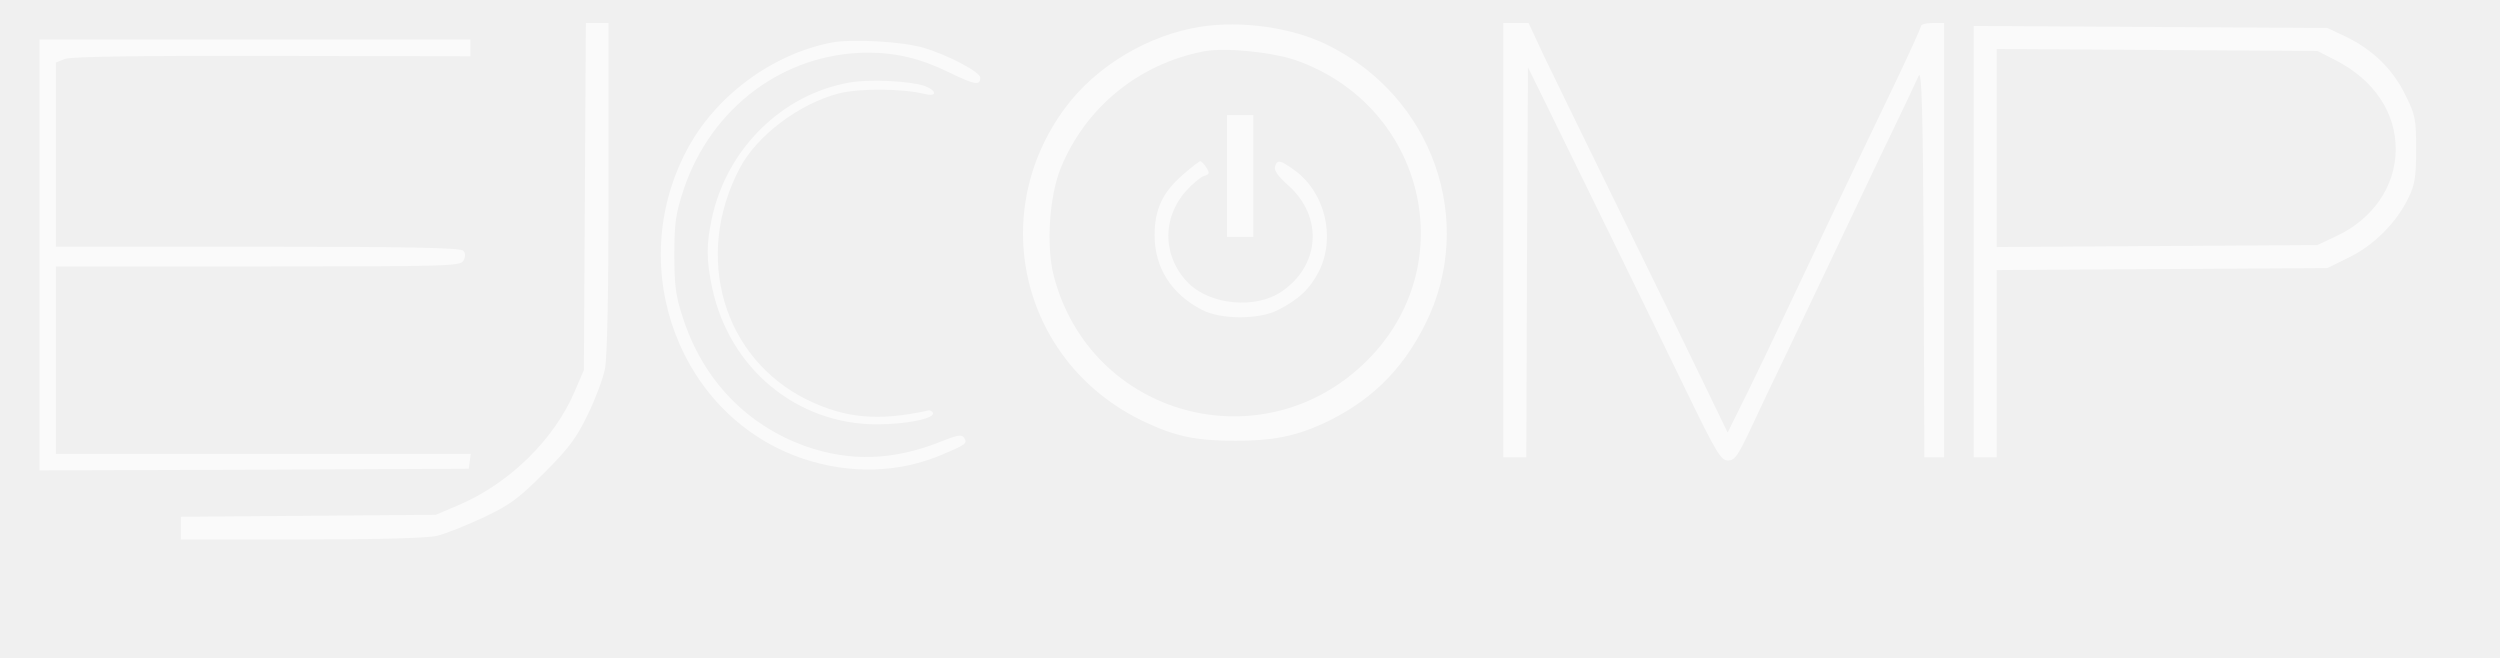
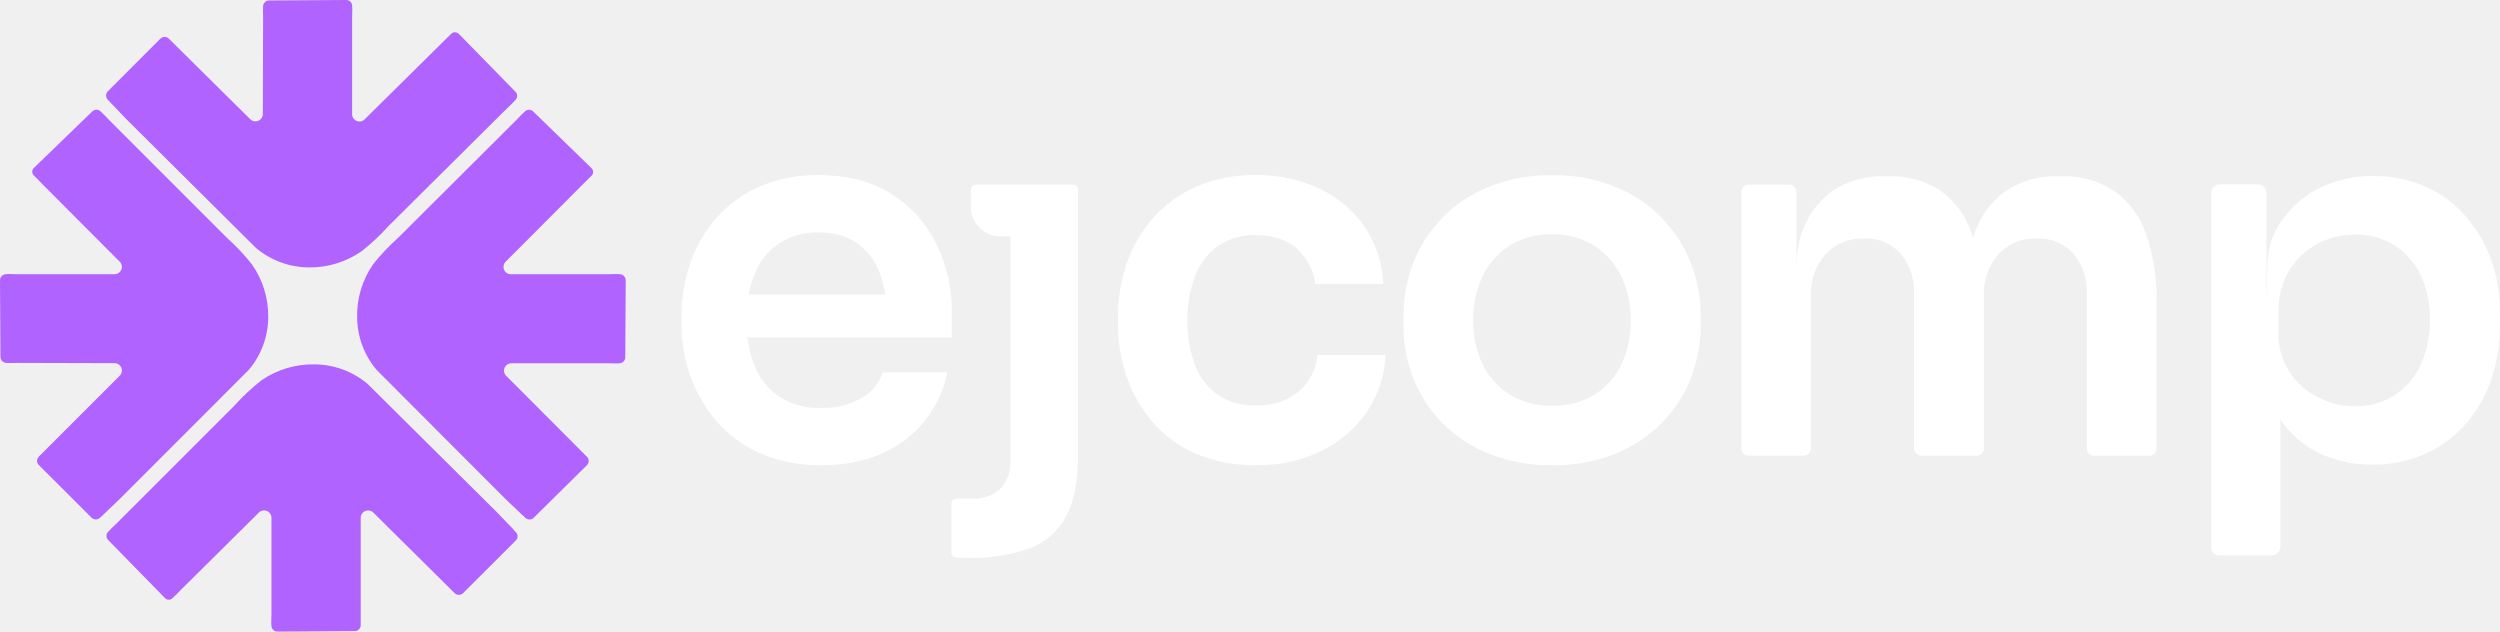
- <svg xmlns="http://www.w3.org/2000/svg" height="200pt" preserveAspectRatio="xMidYMid meet" viewBox="0 0 760 200" width="760pt">
-   <g fill="#fafafa" transform="matrix(.1 0 0 -.1 0 200)">
-     <path d="m1778 1403-3-528-28-65c-61-144-196-277-347-343l-75-32-387-3-388-3v-34-35h366c232 0 382 4 412 11 26 6 90 32 142 56 82 39 107 58 186 137 74 74 98 107 131 176 23 47 46 109 52 138 7 34 11 233 11 552v500h-35-34z" />
-     <path d="m3652 1919c-160-24-320-120-414-247-244-330-127-785 247-957 90-42 154-55 270-55 112 0 179 13 262 50 145 66 244 161 316 305 156 312 23 692-299 849-105 52-259 74-382 55zm287-102c393-138 509-622 217-913-315-314-842-172-953 259-23 92-13 241 22 327 76 185 238 316 435 354 64 12 206-2 279-27z" />
-     <path d="m3730 1465v-185h40 40v185 185h-40-40z" />
-     <path d="m3595 1468c-61-53-85-105-85-183 0-99 51-179 144-227 58-30 174-30 232 0 63 32 97 65 124 118 51 103 18 239-74 306-45 32-52 34-60 12-4-11 9-30 42-59 105-95 95-243-23-322-78-53-214-40-281 25-80 80-83 198-8 282 20 22 44 42 54 45 17 5 18 9 7 26-6 10-15 19-18 19s-28-19-54-42z" />
-     <path d="m4570 1270v-660h35 35l2 593 3 592 47-95c145-296 344-702 434-888 91-188 106-212 127-212 20 0 30 14 66 90 23 50 76 161 118 248 41 86 112 236 158 332s115 243 155 325c40 83 77 161 83 175 9 19 13-111 15-567l2-593h30 30v660 660h-35c-19 0-35-4-35-9 0-4-32-75-71-157-138-287-301-630-352-739-28-60-77-162-108-225l-57-115-75 155c-41 85-156 321-256 524-99 202-202 413-228 467l-46 99h-39-38z" />
-     <path d="m6000 1265v-655h35 35v285 284l503 3 502 3 67 33c75 37 142 104 179 179 20 41 24 63 24 148 0 93-2 105-33 167-38 78-100 138-182 177l-55 26-537 3-538 3zm1100 552c117-60 184-159 183-273-1-110-69-210-181-262l-57-27-487-3-488-3v301 301l488-3 487-3z" />
-     <path d="m120 1225v-655l653 2 652 3 3 22 3 23h-630-631v285 285h615c587 0 615 1 624 18 7 13 6 23-1 30-9 9-175 12-625 12h-613v280 280l28 11c18 7 227 10 629 9l603-1v26 25h-655-655z" />
-     <path d="m2530 1871c-183-35-356-163-443-329-190-361-19-812 356-937 142-47 290-43 421 13 74 31 77 34 67 51-7 11-20 9-72-12-144-57-274-61-409-14-180 64-313 202-374 391-22 66-26 97-26 192 0 98 4 124 29 200 84 248 304 412 557 414 89 0 164-18 251-61 77-37 93-40 93-15 0 17-99 69-170 90-65 20-217 28-280 17z" />
-     <path d="m2582 1749c-205-36-373-202-418-413-17-79-17-125 1-211 52-245 257-415 501-415 90 0 177 18 170 35-2 5-9 9-15 7-150-33-250-24-366 32-257 126-348 436-206 705 52 99 181 196 301 227 63 16 194 15 263-2 37-9 35 11-3 25-46 15-168 21-228 10z" />
+ <svg xmlns="http://www.w3.org/2000/svg" viewBox="0 0 459.02 116">
+   <clipPath id="a">
+     <path d="m0 0h459v116h-459z" />
+   </clipPath>
+   <g clip-path="url(#a)">
+     <g fill="#fff">
+       <path d="m150.77 85.4a26.87 26.87 0 0 1 -11.26-2.2 22.89 22.89 0 0 1 -8-5.91 25.73 25.73 0 0 1 -4.77-8.29 27.9 27.9 0 0 1 -1.61-9.35v-1.74a28.94 28.94 0 0 1 1.61-9.58 24.88 24.88 0 0 1 4.73-8.25 22.65 22.65 0 0 1 7.86-5.77 26.13 26.13 0 0 1 10.89-2.16q8.11 0 13.56 3.53a22.45 22.45 0 0 1 8.22 9.26 27.94 27.94 0 0 1 2.76 12.32v4.68h-44.21v-7.88h36.12l-3.86 3.85a21.07 21.07 0 0 0 -1.43-8.16 11.48 11.48 0 0 0 -4.18-5.23 12.24 12.24 0 0 0 -7-1.83 12.58 12.58 0 0 0 -7.16 2 12.12 12.12 0 0 0 -4.46 5.54 22.07 22.07 0 0 0 -1.52 8.62 22 22 0 0 0 1.47 8.29 12.29 12.29 0 0 0 4.51 5.68 13.39 13.39 0 0 0 7.72 2.07 13.79 13.79 0 0 0 7.55-1.89 8.43 8.43 0 0 0 3.77-4.63h11.86a21.16 21.16 0 0 1 -4.23 9 20.77 20.77 0 0 1 -8 6 27.1 27.1 0 0 1 -10.94 2.03z" />
+       <path d="m174.67 101.42v-8.85a1.06 1.06 0 0 1 .3-.73 1 1 0 0 1 .73-.3h2.83a7 7 0 0 0 5.2-1.83 7.2 7.2 0 0 0 1.79-5.24v-49.55a1 1 0 0 1 1-1h10.38a1.07 1.07 0 0 1 .73.31 1 1 0 0 1 .3.72v48.79q0 6.87-2.12 10.94a12.52 12.52 0 0 1 -6.52 5.91 30.89 30.89 0 0 1 -11.59 1.84h-2a1 1 0 0 1 -.72-.3 1.05 1.05 0 0 1 -.31-.71zm3.59-63.42v-3.08a1 1 0 0 1 .3-.72 1 1 0 0 1 .73-.31h17.61a1.07 1.07 0 0 1 .73.31 1 1 0 0 1 .3.72v7.48a1 1 0 0 1 -1 1h-13.24a5.43 5.43 0 0 1 -5.43-5.4z" />
+       <path d="m230.65 85.4a27.14 27.14 0 0 1 -11.21-2.15 21.93 21.93 0 0 1 -7.91-5.87 25.62 25.62 0 0 1 -4.69-8.29 28.89 28.89 0 0 1 -1.56-9.35v-1.74a29.2 29.2 0 0 1 1.61-9.67 24.81 24.81 0 0 1 4.77-8.25 23.05 23.05 0 0 1 7.91-5.77 26.16 26.16 0 0 1 11-2.16 26.54 26.54 0 0 1 11.77 2.52 20.91 20.91 0 0 1 8.24 7 20.33 20.33 0 0 1 3.42 10.48h-12.51a10.34 10.34 0 0 0 -3.22-6.37q-2.76-2.61-7.72-2.61a11.54 11.54 0 0 0 -6.94 2 12 12 0 0 0 -4.19 5.54 22.54 22.54 0 0 0 -1.42 8.11 22.74 22.74 0 0 0 1.34 8 11.73 11.73 0 0 0 4.14 5.6 11.9 11.9 0 0 0 7.12 2 12.83 12.83 0 0 0 5.79-1.19 9.83 9.83 0 0 0 3.82-3.3 10.21 10.21 0 0 0 1.7-4.76h12.5a20.14 20.14 0 0 1 -3.53 10.58 21.79 21.79 0 0 1 -8.37 7.1 26.46 26.46 0 0 1 -11.86 2.55z" />
+       <path d="m285 85.4a30.06 30.06 0 0 1 -11.67-2.11 25.39 25.39 0 0 1 -8.55-5.68 24 24 0 0 1 -5.29-8.15 26.14 26.14 0 0 1 -1.79-9.62v-1.92a26.07 26.07 0 0 1 1.84-9.76 24.64 24.64 0 0 1 14-13.93 30.28 30.28 0 0 1 11.46-2.07 29.92 29.92 0 0 1 11.38 2.06 25 25 0 0 1 8.62 5.68 24.72 24.72 0 0 1 5.39 8.25 26.32 26.32 0 0 1 1.85 9.76v1.92a26.21 26.21 0 0 1 -1.8 9.63 24.07 24.07 0 0 1 -5.29 8.16 25.45 25.45 0 0 1 -8.54 5.68 29.84 29.84 0 0 1 -11.61 2.1zm0-10.9a14.16 14.16 0 0 0 7.82-2.07 13.35 13.35 0 0 0 4.91-5.59 18.18 18.18 0 0 0 1.7-8 18.06 18.06 0 0 0 -1.74-8.09 13.69 13.69 0 0 0 -5-5.64 14 14 0 0 0 -7.69-2.11 14.27 14.27 0 0 0 -7.77 2.06 13.44 13.44 0 0 0 -5 5.64 18.07 18.07 0 0 0 -1.75 8.09 18.18 18.18 0 0 0 1.7 8 13.35 13.35 0 0 0 4.91 5.59 14.44 14.44 0 0 0 7.91 2.12z" />
+       <path d="m319.75 82.37v-47.16a1.31 1.31 0 0 1 1.3-1.3h7.52a1.33 1.33 0 0 1 .9.39 1.29 1.29 0 0 1 .37.91v20.06c0-5-.27-9.21 1-12.6a15.77 15.77 0 0 1 5.72-7.7 16.47 16.47 0 0 1 9.51-2.61h.56a16.61 16.61 0 0 1 9.6 2.61 15.45 15.45 0 0 1 5.7 7.7 36.67 36.67 0 0 1 1.89 12.6h-3.22a34.92 34.92 0 0 1 2-12.6 15.9 15.9 0 0 1 5.79-7.7 16.44 16.44 0 0 1 9.51-2.61h.56a16.86 16.86 0 0 1 9.65 2.64 16 16 0 0 1 5.83 7.7 34.92 34.92 0 0 1 2 12.6v27.09a1.38 1.38 0 0 1 -.1.49 1.34 1.34 0 0 1 -.28.42 1.29 1.29 0 0 1 -.42.28 1.24 1.24 0 0 1 -.5.1h-10.18a1.24 1.24 0 0 1 -.5-.1 1.19 1.19 0 0 1 -.42-.28 1.34 1.34 0 0 1 -.28-.42 1.38 1.38 0 0 1 -.1-.49v-28.24a11.1 11.1 0 0 0 -2.44-7.56 8.42 8.42 0 0 0 -6.72-2.79 9.17 9.17 0 0 0 -7.08 2.88 11.07 11.07 0 0 0 -2.67 7.83v27.86a1.25 1.25 0 0 1 -.38.91 1.3 1.3 0 0 1 -.91.38h-10.21a1.24 1.24 0 0 1 -.5-.1 1.19 1.19 0 0 1 -.42-.28 1.22 1.22 0 0 1 -.29-.42 1.34 1.34 0 0 1 -.1-.49v-28.22a11.15 11.15 0 0 0 -2.44-7.56 8.44 8.44 0 0 0 -6.76-2.79 9.2 9.2 0 0 0 -7.08 2.88 11.11 11.11 0 0 0 -2.66 7.83v27.86a1.3 1.3 0 0 1 -.38.91 1.34 1.34 0 0 1 -.92.38h-10.2a1.32 1.32 0 0 1 -1.28-1.29z" />
+       <path d="m406 100.42v-65a1.57 1.57 0 0 1 .46-1.11 1.61 1.61 0 0 1 1.11-.46h7a1.57 1.57 0 0 1 1.57 1.57v19.92c.25-5.07-.26-9.41 1.61-12.84a18.35 18.35 0 0 1 7.49-7.65 21.83 21.83 0 0 1 10.5-2.53 23.32 23.32 0 0 1 9.6 1.94 21.34 21.34 0 0 1 7.35 5.41 24.45 24.45 0 0 1 4.74 8.11 29.25 29.25 0 0 1 1.57 9.94v1.9a30.88 30.88 0 0 1 -1.6 10.09 23.9 23.9 0 0 1 -4.69 8.15 21.87 21.87 0 0 1 -7.4 5.45 22.92 22.92 0 0 1 -9.65 2 22.32 22.32 0 0 1 -10.24-2.31 17.93 17.93 0 0 1 -7.5-7.24 27.35 27.35 0 0 1 -3.21-12.6l4 6v31.24a1.61 1.61 0 0 1 -.46 1.11 1.58 1.58 0 0 1 -1.11.45h-9.65a1.51 1.51 0 0 1 -1.1-.44 1.54 1.54 0 0 1 -.39-1.1zm26.47-25.83a13 13 0 0 0 7.16-2 13.22 13.22 0 0 0 4.83-5.64 19 19 0 0 0 1.69-8.2 18.54 18.54 0 0 0 -1.69-8.2 12.68 12.68 0 0 0 -4.9-5.55 12.81 12.81 0 0 0 -7.13-1.93 14.48 14.48 0 0 0 -6.94 1.7 13.56 13.56 0 0 0 -5.15 4.85 14.22 14.22 0 0 0 -2 7.65v3.67a12.84 12.84 0 0 0 2 7.33 13.69 13.69 0 0 0 5.25 4.68 14.86 14.86 0 0 0 6.84 1.64z" />
+     </g>
+     <path d="m45.67 67.92a15.11 15.11 0 0 0 3.58-9.71 16.49 16.49 0 0 0 -3-9.68 39 39 0 0 0 -4.57-4.85l-21.68-21.68a20.64 20.64 0 0 0 -1.62-1.62 1 1 0 0 0 -.74-.23 1.15 1.15 0 0 0 -.7.31l-10.74 10.39a1.06 1.06 0 0 0 -.21.31 1 1 0 0 0 -.07.37.93.93 0 0 0 .28.68c.45.48 1 .95 1.41 1.43l14.32 14.36a1.29 1.29 0 0 1 .41.7 1.36 1.36 0 0 1 -.07.82 1.38 1.38 0 0 1 -.53.62 1.36 1.36 0 0 1 -.79.21h-17.95c-.48 0-1.29-.09-2 0a1.1 1.1 0 0 0 -1 1.07l.09 14.12a1.11 1.11 0 0 0 .29.74 1.12 1.12 0 0 0 .71.35c.66.06 1.43 0 1.94 0 6 0 11.8.05 17.65.05h.32a1.33 1.33 0 0 1 .77.22 1.36 1.36 0 0 1 .58 1.42 1.37 1.37 0 0 1 -.4.7l-14.82 14.82a1.11 1.11 0 0 0 -.33.78 1.08 1.08 0 0 0 .33.77l9.68 9.66a1.16 1.16 0 0 0 .7.32 1.11 1.11 0 0 0 .74-.22c.55-.44 1.06-1 1.57-1.47.81-.77 1.63-1.53 2.43-2.33z" fill="#b063ff" fill-rule="evenodd" />
+     <path d="m69.15 67.92a15.11 15.11 0 0 1 -3.58-9.71 16.46 16.46 0 0 1 2.93-9.68 39.15 39.15 0 0 1 4.58-4.85l21.76-21.68c.52-.56 1.06-1.1 1.63-1.62a1.07 1.07 0 0 1 .73-.22 1 1 0 0 1 .7.31l10.7 10.4a1.05 1.05 0 0 1 .22.3 1.18 1.18 0 0 1 .09.37.94.94 0 0 1 -.07.37.91.91 0 0 1 -.2.32l-1.43 1.42-14.32 14.35a1.35 1.35 0 0 0 -.41.71 1.32 1.32 0 0 0 .07.81 1.36 1.36 0 0 0 .53.63 1.3 1.3 0 0 0 .79.2h18c.48 0 1.29-.08 2 0a1.13 1.13 0 0 1 .72.36 1.09 1.09 0 0 1 .3.75l-.09 14.16a1.1 1.1 0 0 1 -1 1.08c-.66.06-1.43 0-1.94 0-6 0-11.8 0-17.66 0h-.27a1.35 1.35 0 0 0 -1.29.84 1.3 1.3 0 0 0 -.07.8 1.37 1.37 0 0 0 .4.7l14.8 14.83a1.09 1.09 0 0 1 0 1.54l-9.77 9.65a1.06 1.06 0 0 1 -.69.32 1.13 1.13 0 0 1 -.74-.21c-.55-.47-1.07-1-1.57-1.47-.82-.78-1.64-1.53-2.44-2.33z" fill="#b063ff" fill-rule="evenodd" />
+     <path d="m47 45.53a15.25 15.25 0 0 0 9.74 3.57 16.58 16.58 0 0 0 9.69-3 39 39 0 0 0 4.87-4.56l21.8-21.65a20.64 20.64 0 0 0 1.62-1.62 1 1 0 0 0 .23-.73 1 1 0 0 0 -.31-.7l-10.43-10.65a1 1 0 0 0 -.32-.19.9.9 0 0 0 -.36-.08 1 1 0 0 0 -.68.29c-.48.44-.95.95-1.43 1.4l-14.42 14.25a1.37 1.37 0 0 1 -.7.42 1.44 1.44 0 0 1 -.82-.07 1.37 1.37 0 0 1 -.83-1.32v-17.89c0-.48.08-1.29 0-1.95a1.08 1.08 0 0 0 -.3-.75 1.09 1.09 0 0 0 -.75-.3l-14.2.09a1.11 1.11 0 0 0 -.74.29 1.05 1.05 0 0 0 -.35.7 17.87 17.87 0 0 0 0 1.94c0 6-.05 11.76-.05 17.6v.28a1.34 1.34 0 0 1 -.85 1.28 1.29 1.29 0 0 1 -.8.07 1.37 1.37 0 0 1 -.7-.4l-14.91-14.75a1.12 1.12 0 0 0 -.78-.32 1.1 1.1 0 0 0 -.77.32l-9.65 9.66a1.09 1.09 0 0 0 -.32.7 1.07 1.07 0 0 0 .22.73 19.77 19.77 0 0 0 1.47 1.56c.78.81 1.53 1.63 2.33 2.43z" fill="#b063ff" fill-rule="evenodd" />
+     <path d="m67.47 70.47a15.25 15.25 0 0 0 -9.74-3.57 16.66 16.66 0 0 0 -9.73 2.93 38.19 38.19 0 0 0 -4.87 4.55l-21.73 21.73a20.64 20.64 0 0 0 -1.62 1.62 1 1 0 0 0 -.23.73 1.05 1.05 0 0 0 .31.69l10.44 10.67a.9.9 0 0 0 .3.21 1.18 1.18 0 0 0 .37.09.89.89 0 0 0 .36-.07.83.83 0 0 0 .32-.2c.48-.44 1-.95 1.43-1.42l14.41-14.28a1.33 1.33 0 0 1 .7-.4 1.35 1.35 0 0 1 .82.07 1.43 1.43 0 0 1 .62.52 1.38 1.38 0 0 1 .21.79v17.87c0 .47-.08 1.28 0 1.94a1.07 1.07 0 0 0 .34.73 1.13 1.13 0 0 0 .76.29l14.21-.09a1.05 1.05 0 0 0 .73-.29 1.1 1.1 0 0 0 .35-.7c0-.64 0-1.29 0-1.93 0-6 0-11.77 0-17.61v-.24a1.34 1.34 0 0 1 .23-.77 1.4 1.4 0 0 1 .62-.51 1.45 1.45 0 0 1 .8-.07 1.33 1.33 0 0 1 .7.4l14.89 14.75a1.11 1.11 0 0 0 1.56 0l9.68-9.66a1 1 0 0 0 .32-.69 1.07 1.07 0 0 0 -.22-.73 19.79 19.79 0 0 0 -1.47-1.57c-.77-.81-1.53-1.63-2.33-2.43z" fill="#b063ff" fill-rule="evenodd" />
  </g>
</svg>
